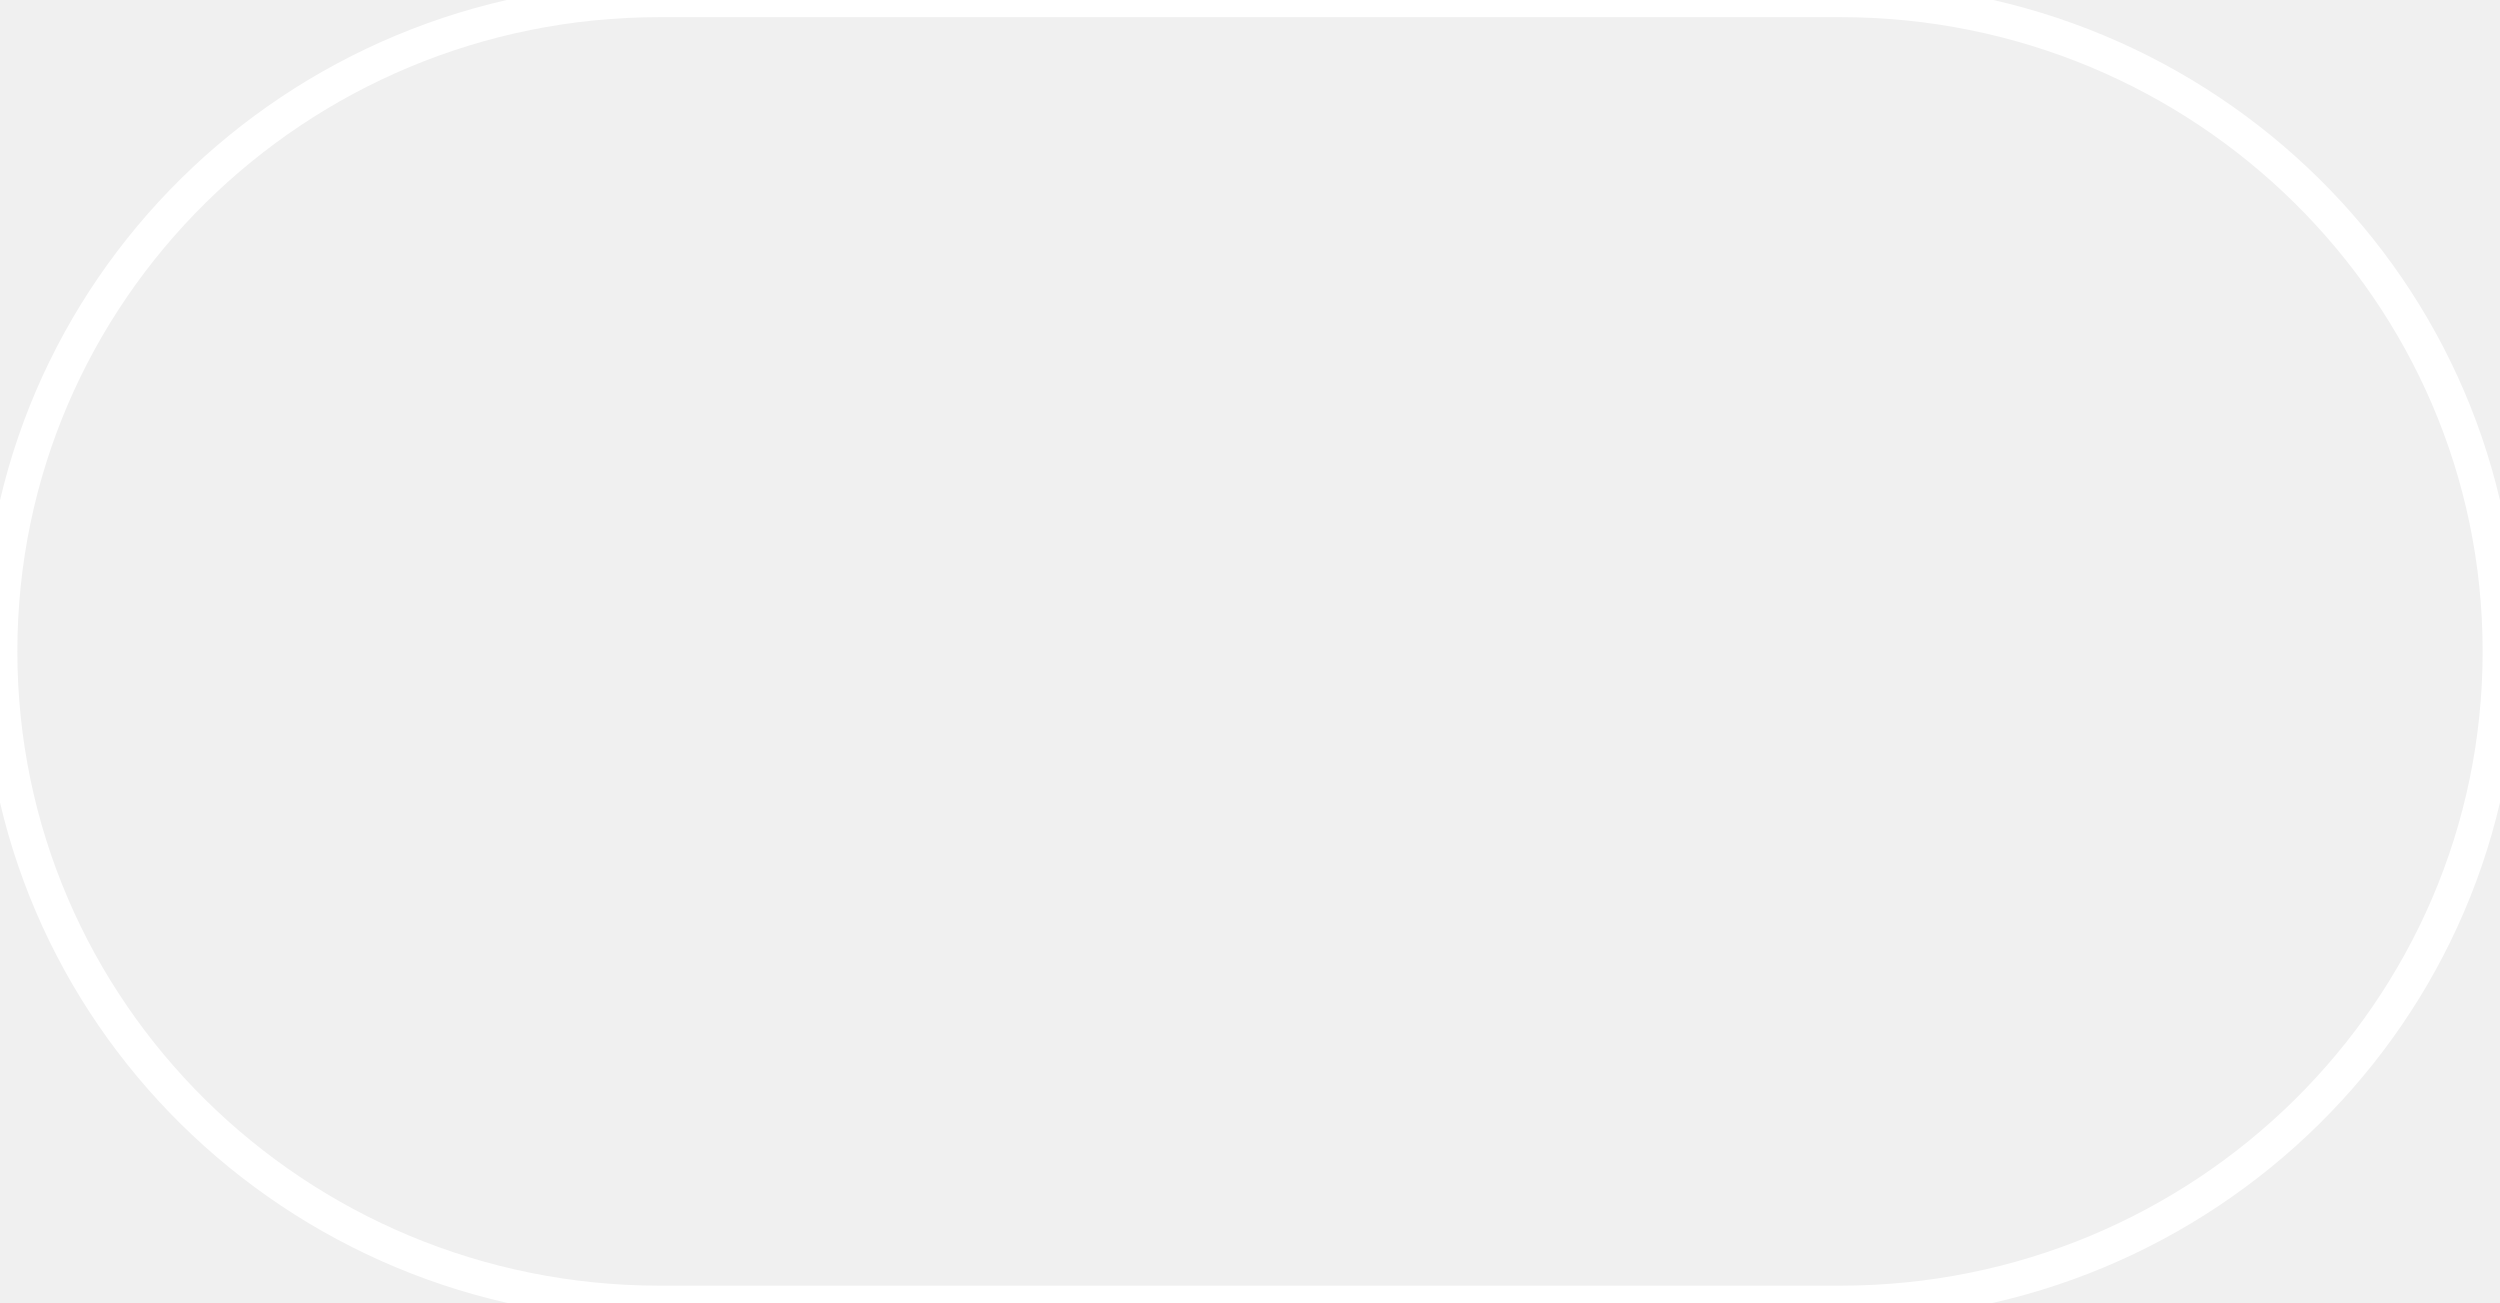
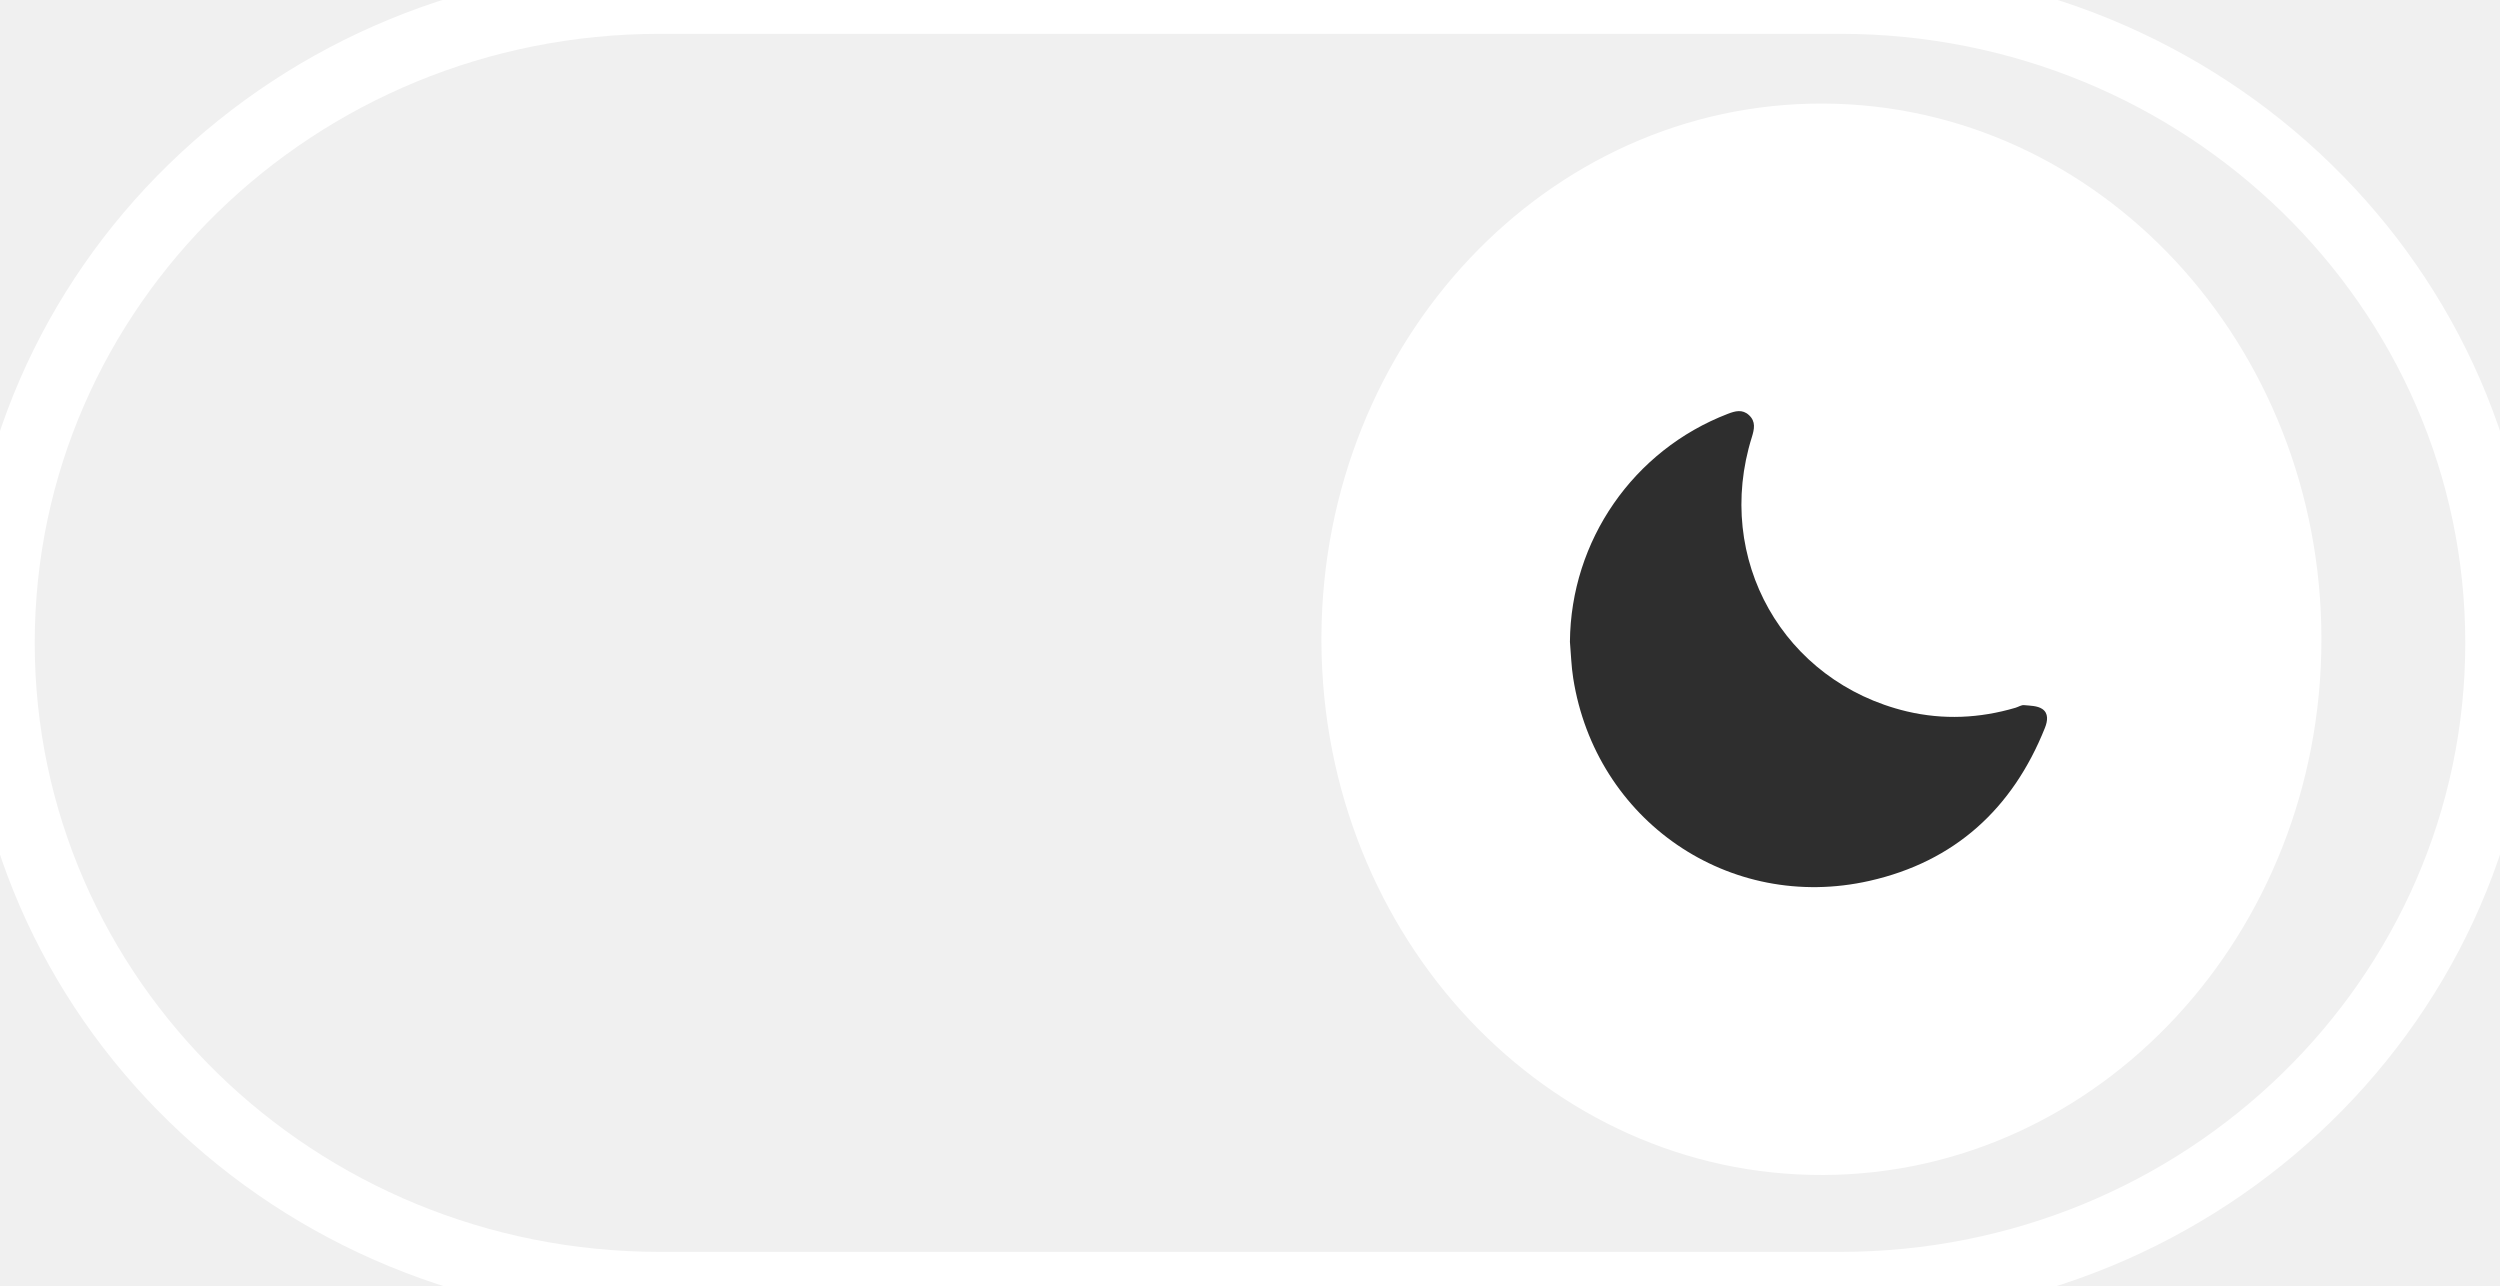
- <svg xmlns="http://www.w3.org/2000/svg" width="71" height="37" viewBox="0.5 0.5 71 37">
-   <path d="M19 0h34a19 19 0 0 1 19 19h0a19 19 0 0 1-19 19H19A19 19 0 0 1 0 19h0A19 19 0 0 1 19 0z" stroke-linejoin="round" stroke-linecap="round" stroke="#fff" fill="transparent" transform="matrix(.98611 0 0 .97368 .5 .5)" data-name="Rectangle 33" />
+ <svg xmlns="http://www.w3.org/2000/svg" width="35" height="18" viewBox="1681.5 2123.946 35 18">
+   <g data-name="Group 120">
+     <path d="M9.5 0h17A9.5 9.5 0 0 1 36 9.5h0a9.5 9.5 0 0 1-9.5 9.5h-17A9.5 9.5 0 0 1 0 9.5h0A9.5 9.5 0 0 1 9.5 0z" stroke-linejoin="round" stroke-linecap="round" stroke="#fff" fill="transparent" transform="matrix(.97222 0 0 .94737 1681.5 2123.946)" data-name="Rectangle 33" />
+     <path d="M1700 2132.846a7 7.5 0 1 1 0 .1z" fill="#fff" fill-rule="evenodd" data-name="Ellipse 17" />
+     <path d="M1703.479 2132.931a3.449 3.449 0 0 1 2.21-3.191c.104-.04.204-.068.297.018.098.091.074.196.04.308-.534 1.702.44 3.427 2.171 3.84.51.12 1.019.097 1.522-.052.04-.012.08-.04.118-.036.086.008.186.008.254.053.09.06.077.167.038.265-.453 1.134-1.265 1.873-2.456 2.142-1.965.445-3.835-.846-4.148-2.836-.027-.169-.031-.34-.046-.51Z" fill="#2e2e2e" fill-rule="evenodd" data-name="Path 41" />
+   </g>
</svg>
